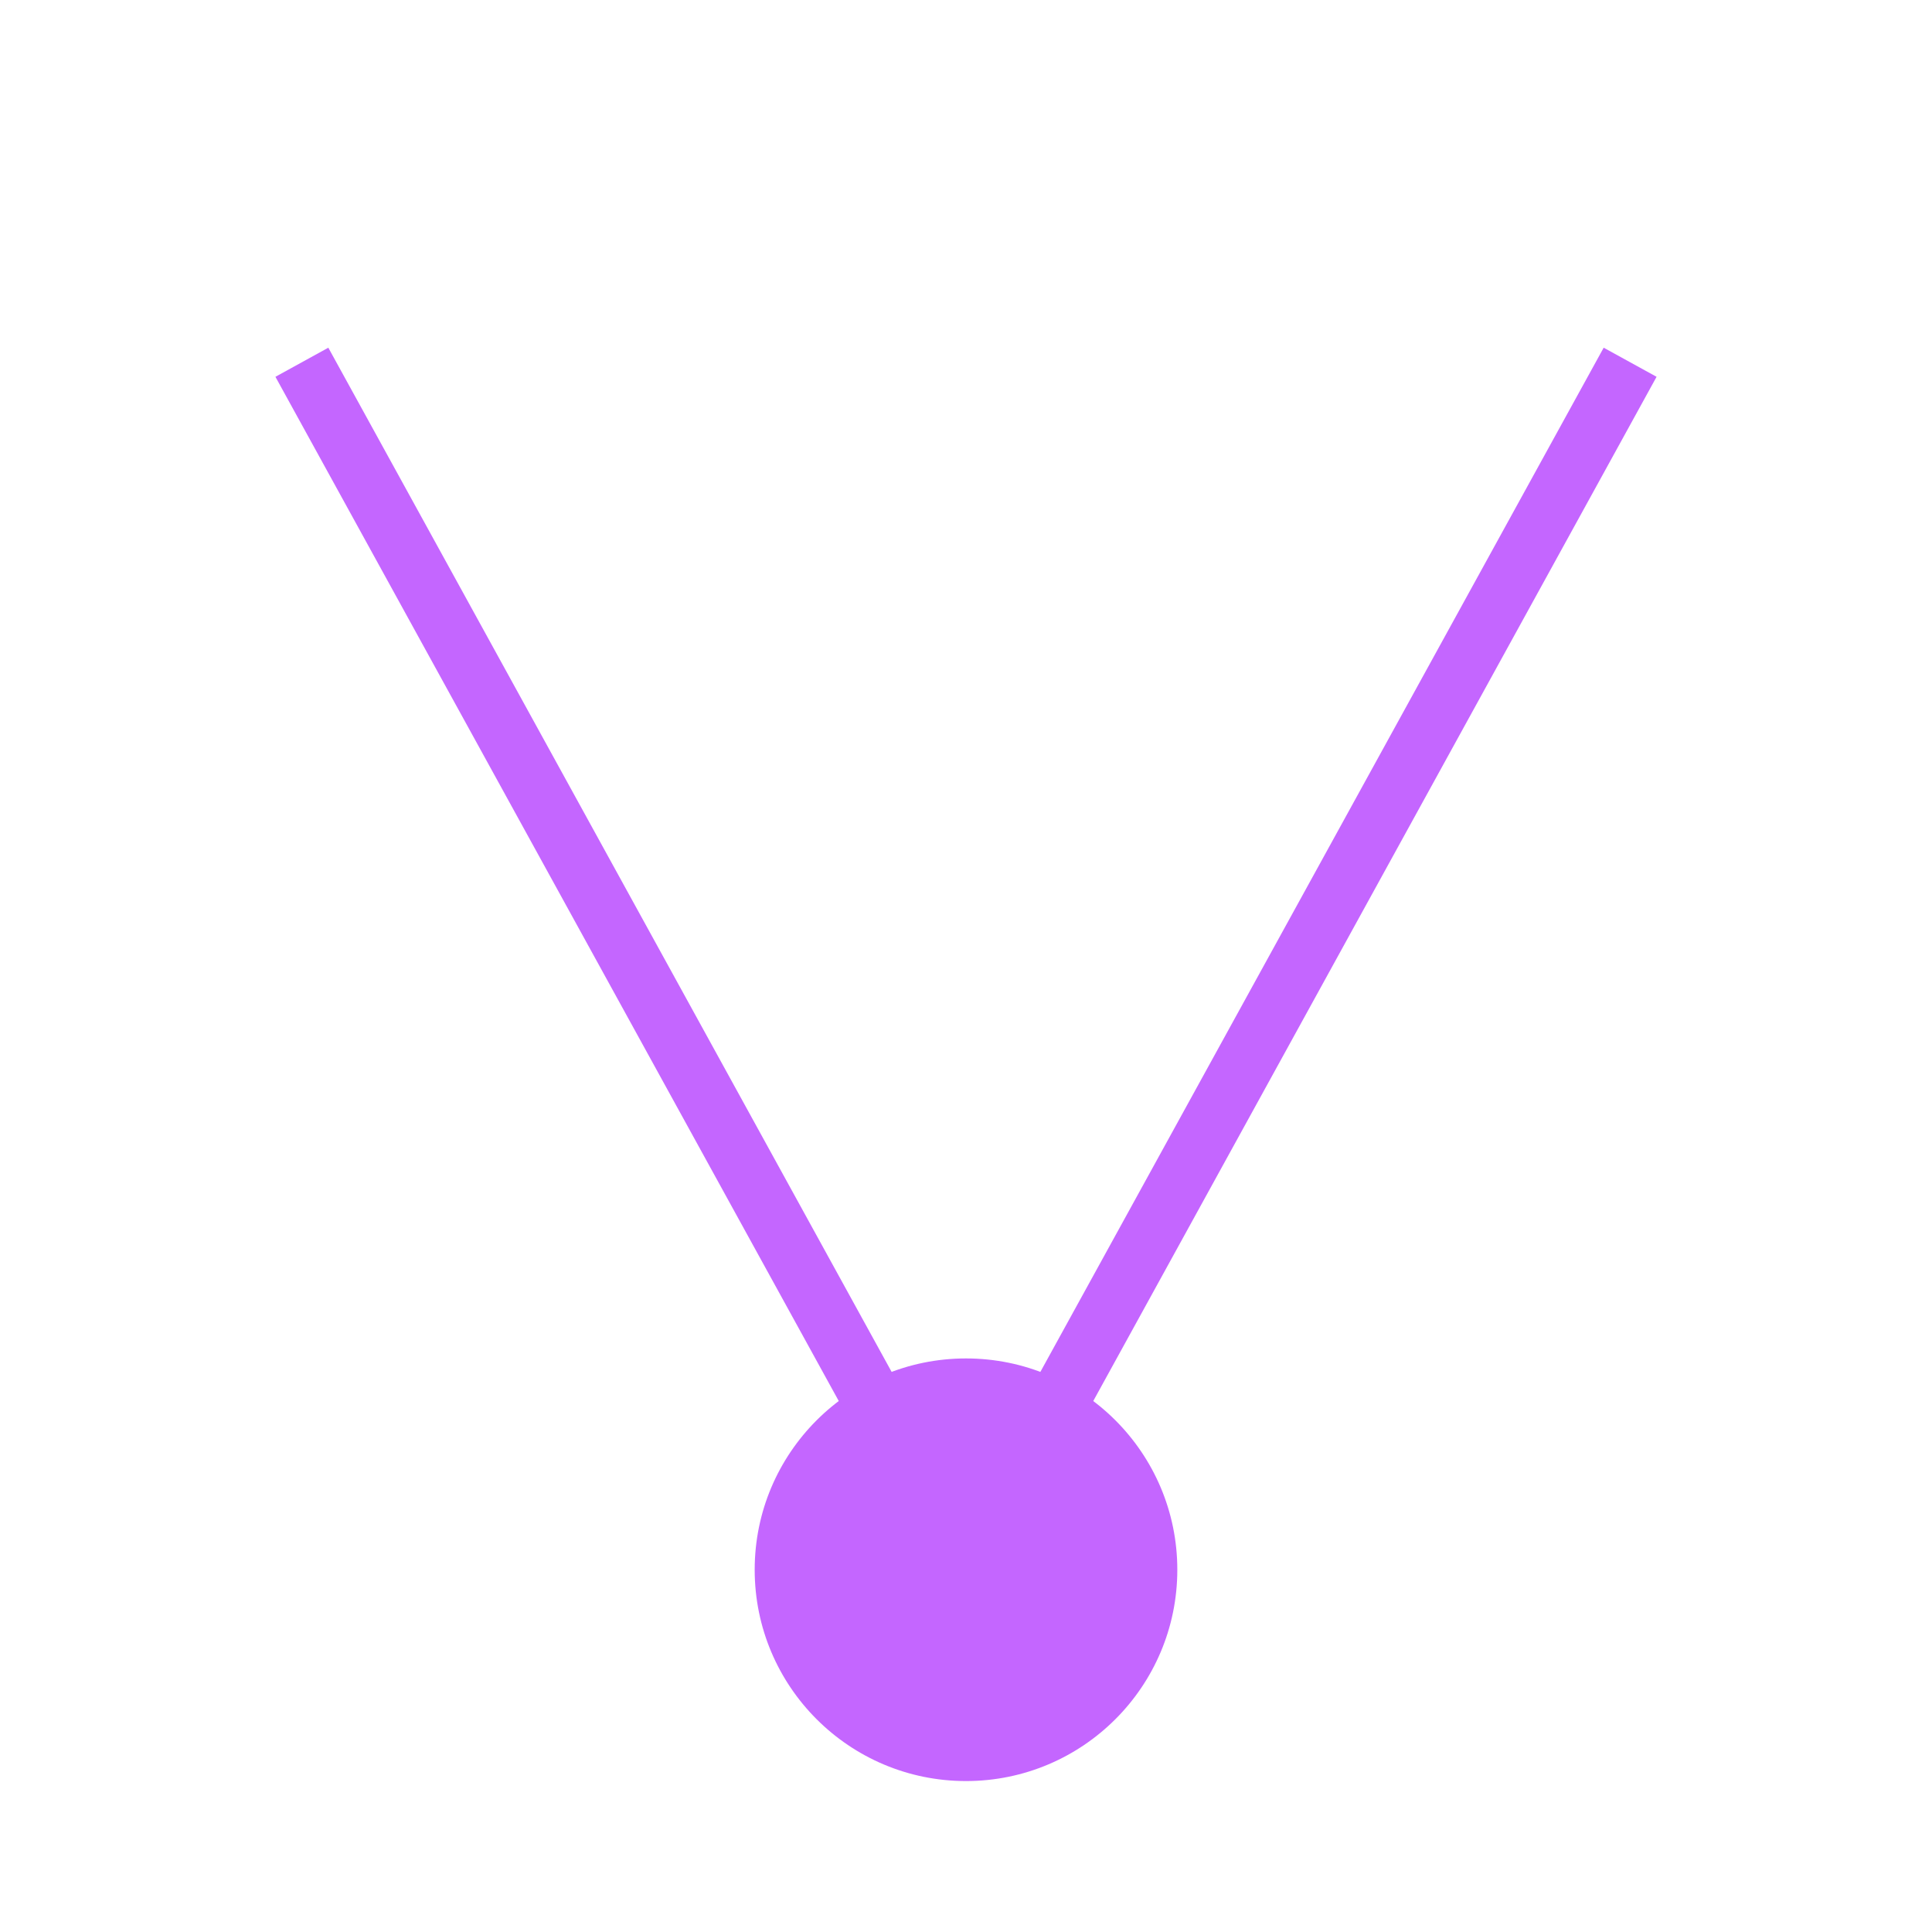
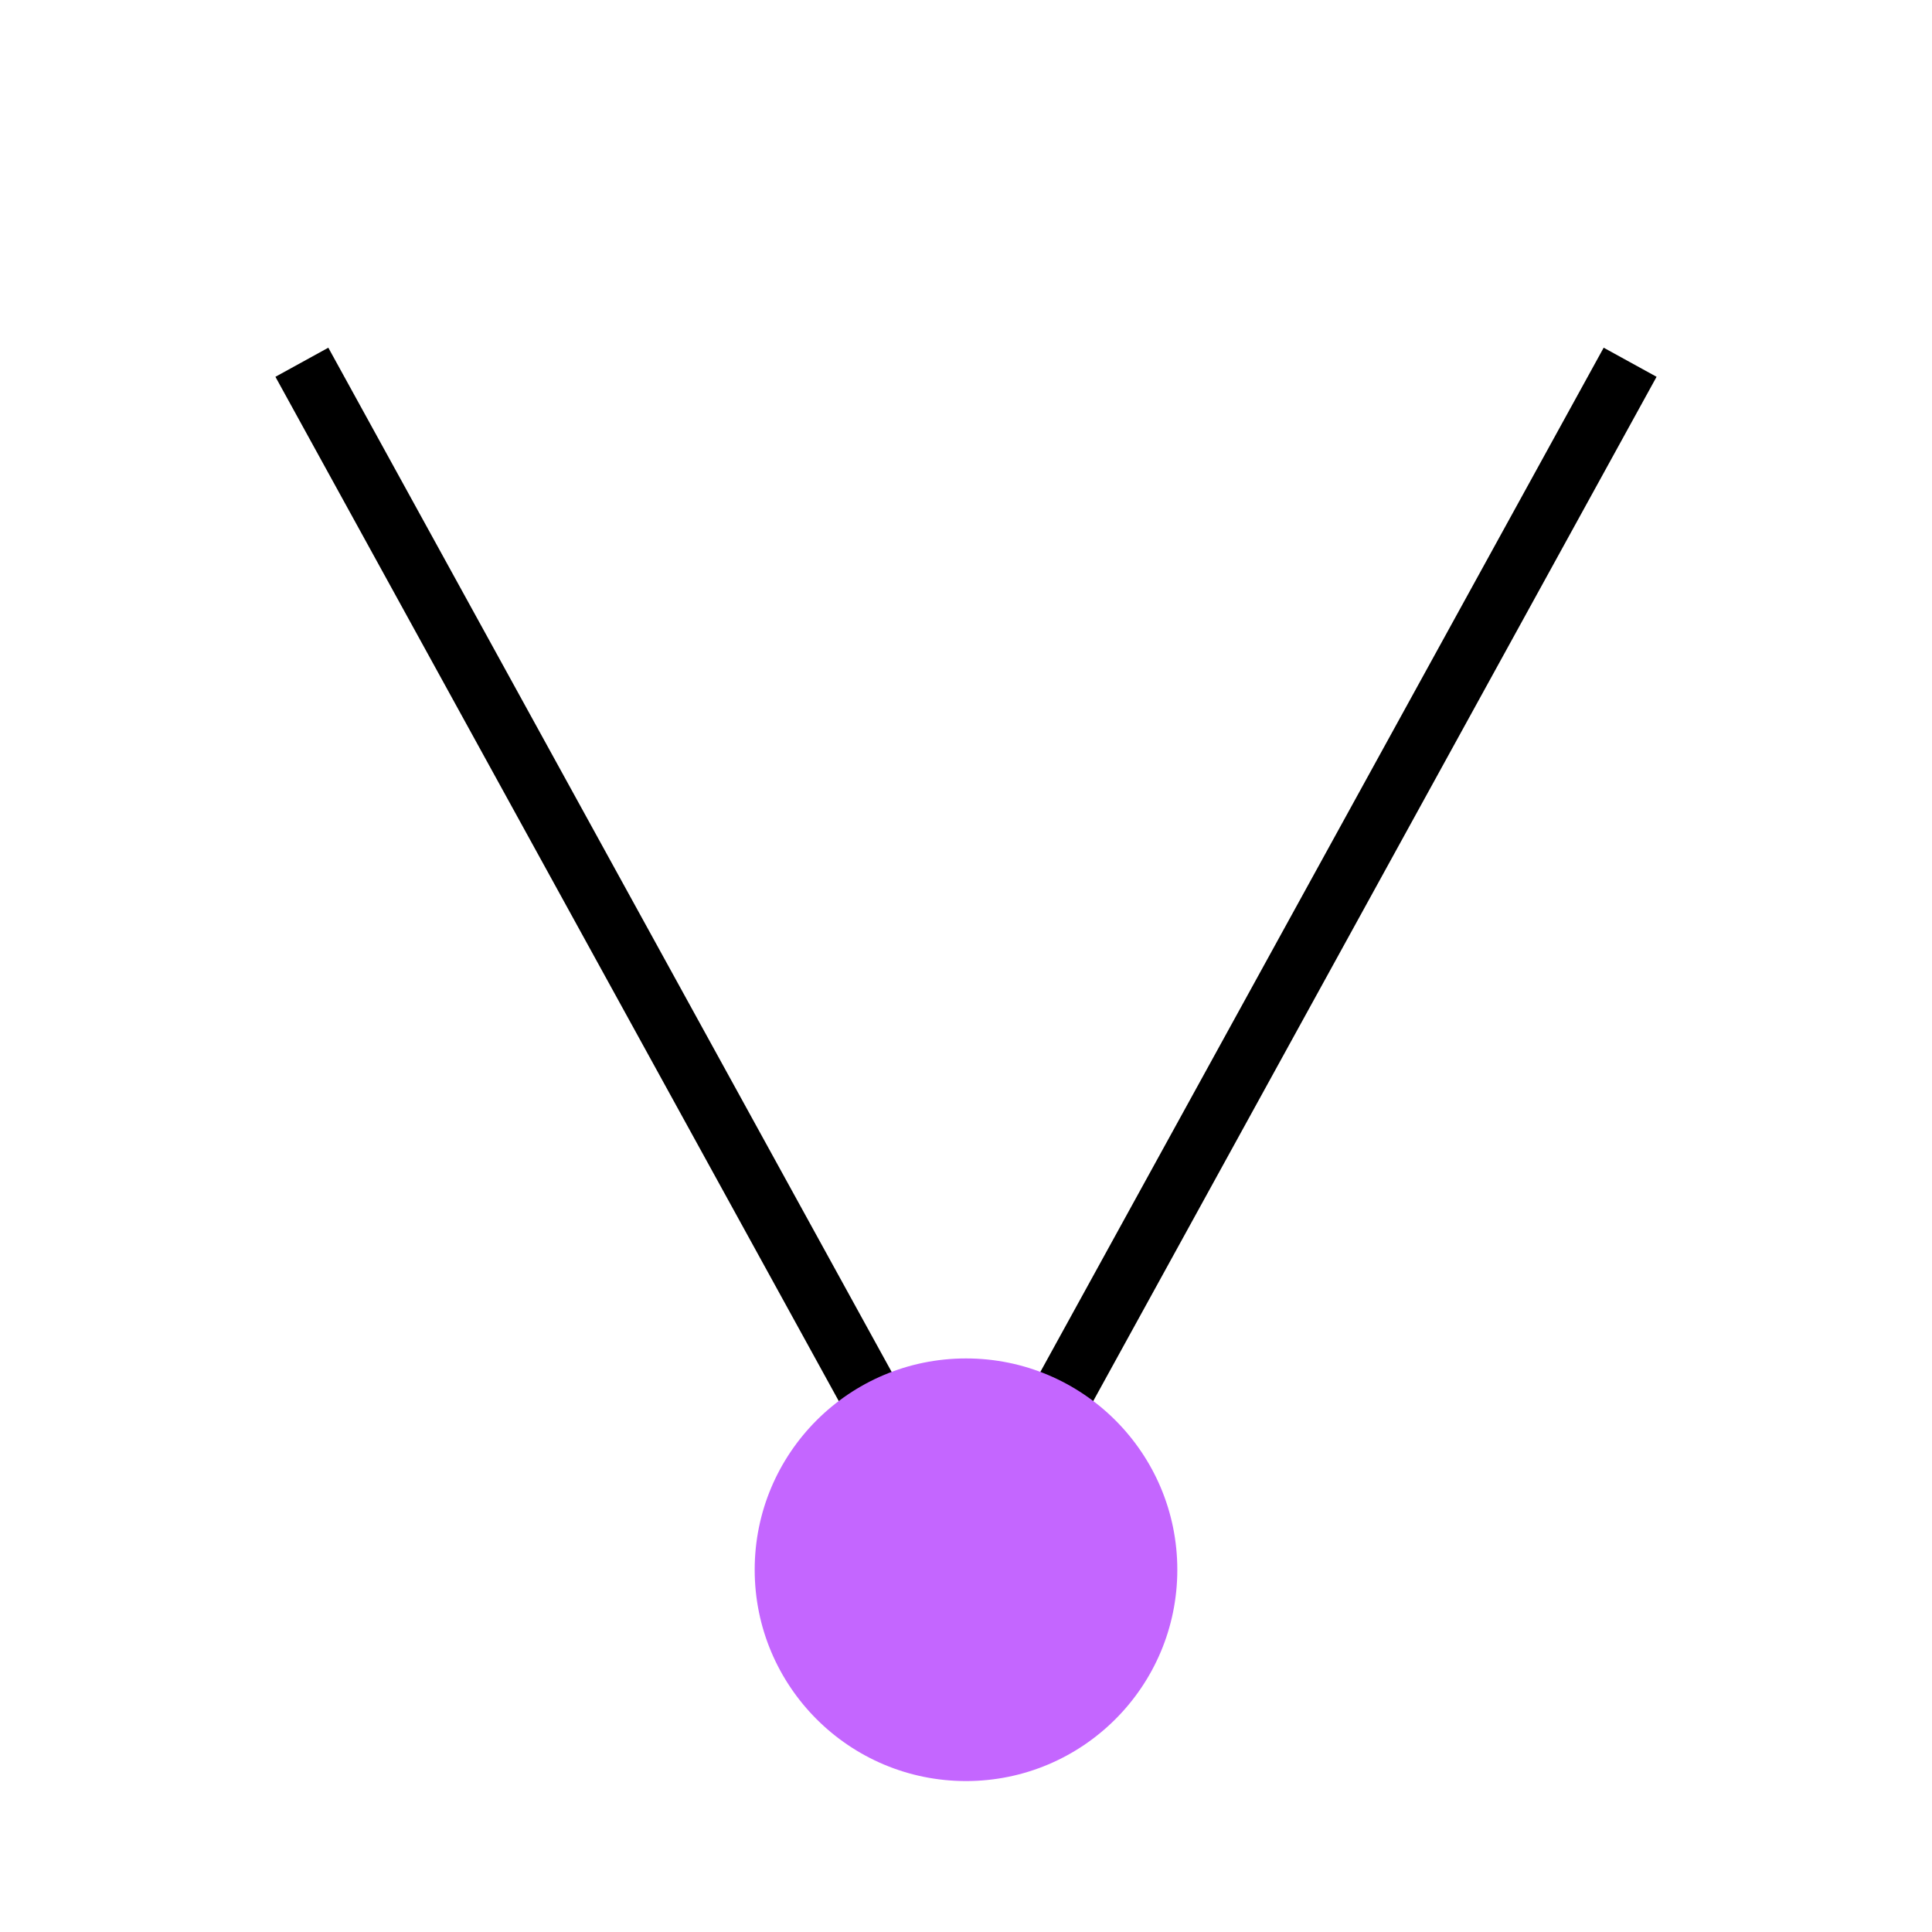
<svg xmlns="http://www.w3.org/2000/svg" width="32" height="32" viewBox="0 0 32 32" fill="none">
-   <path d="M5 6 L16 26 L27 6" stroke="#C466FF" strokeWidth="5" strokeLinecap="round" strokeLinejoin="round" />
+   <path d="M5 6 L16 26 L27 6" stroke="url(#via-grad)" strokeWidth="5" strokeLinecap="round" strokeLinejoin="round" />
  <circle cx="16" cy="26" r="3.5" fill="#C466FF" />
+   <defs>
+     <linearGradient id="via-grad" x1="5" y1="6" x2="27" y2="26">
+       <stop offset="0%" stopColor="#D08BFF" />
+       <stop offset="100%" stopColor="#8A2CC4" />
+     </linearGradient>
+   </defs>
</svg>
